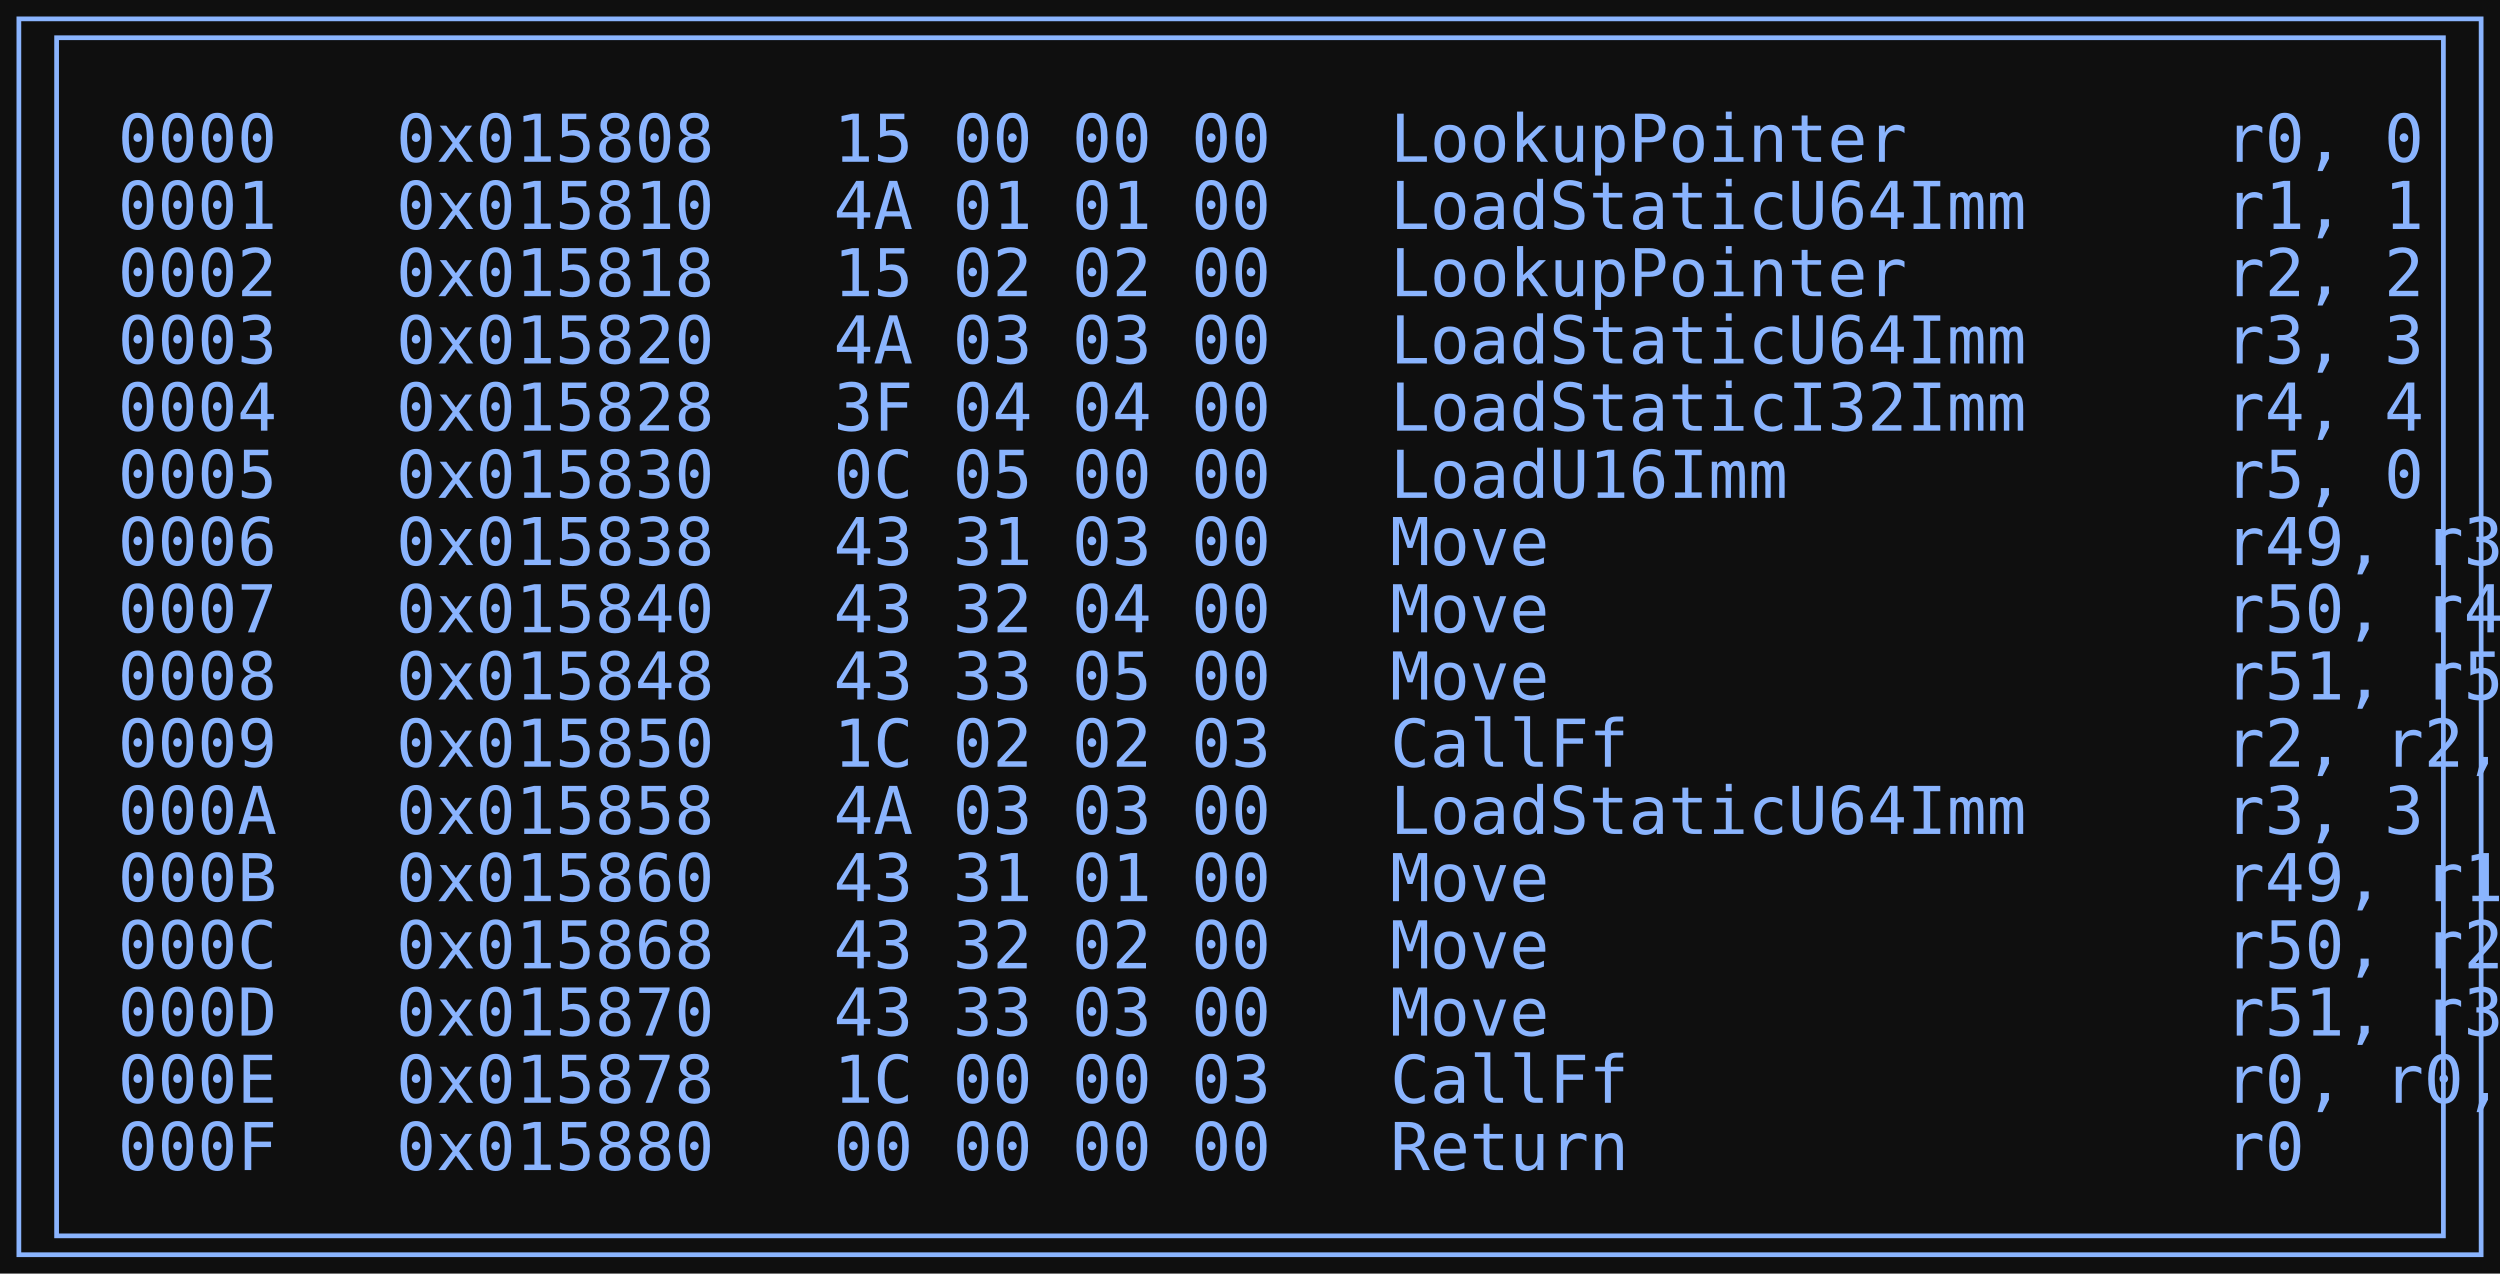
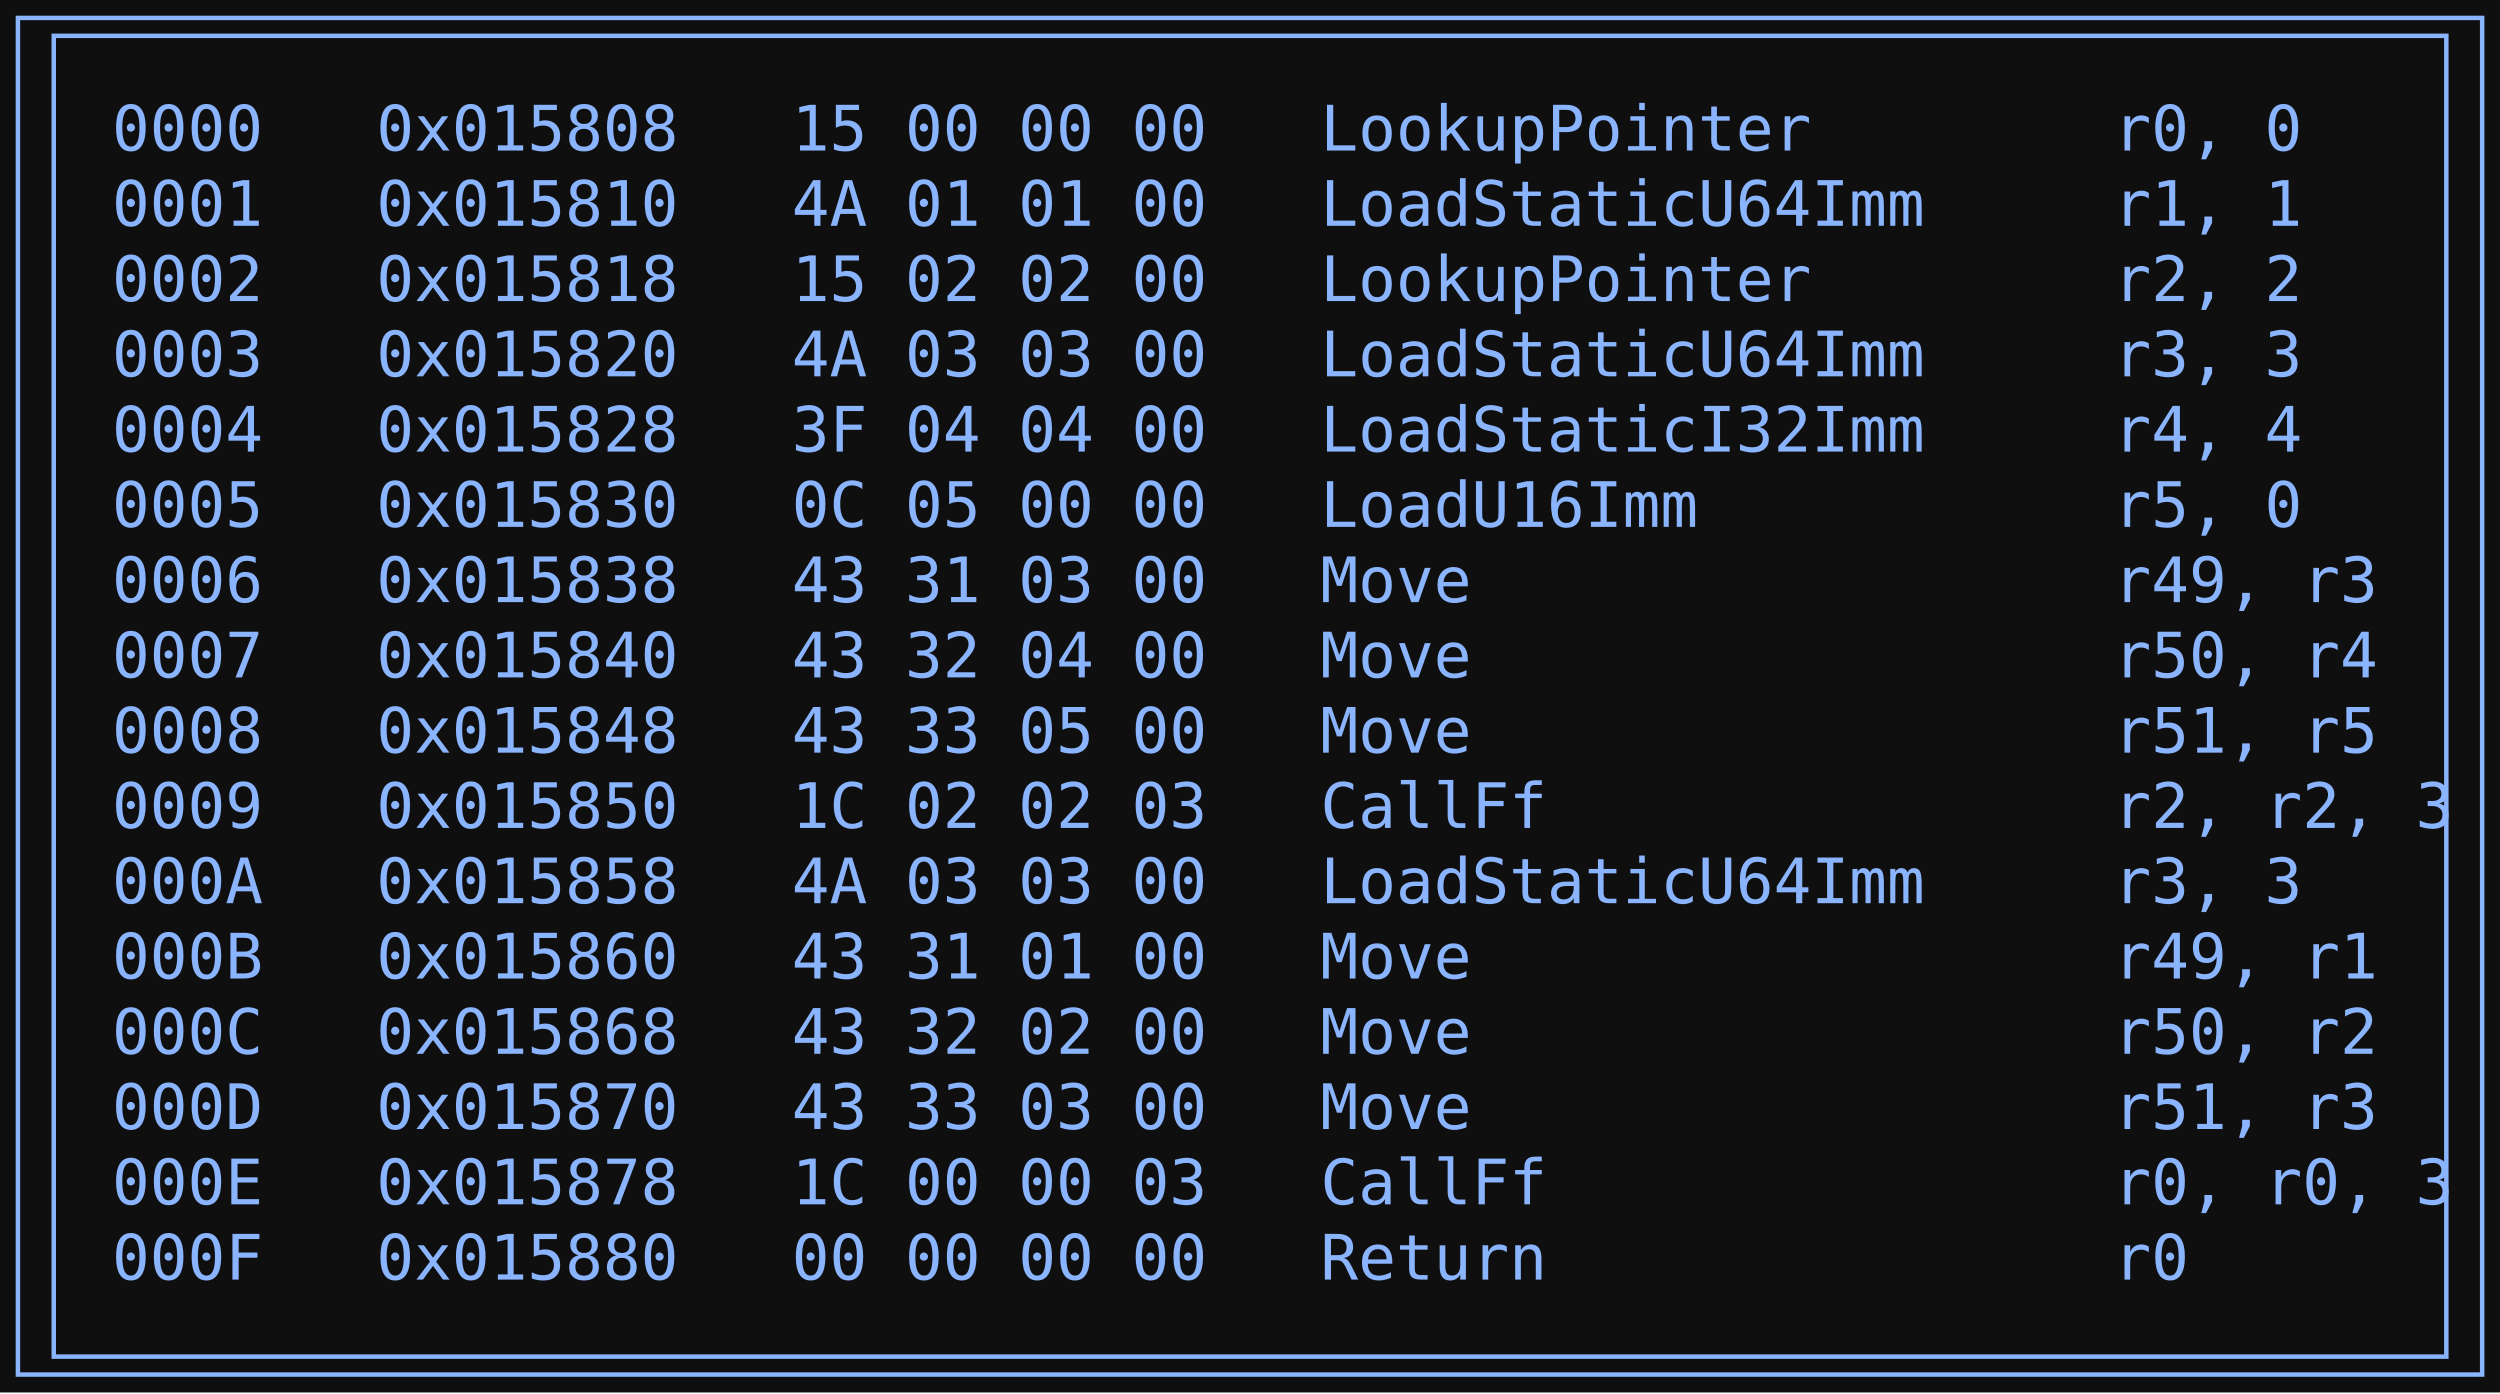
- <svg xmlns="http://www.w3.org/2000/svg" width="530pt" height="270pt" viewBox="0.00 0.00 530.00 270.00">
-   <g id="graph0" class="graph" transform="scale(1 1) rotate(0) translate(4 266)">
-     <polygon fill="#0f0f0f" stroke="none" points="-4,4 -4,-266 526,-266 526,4 -4,4" />
+ <svg xmlns="http://www.w3.org/2000/svg" width="558pt" height="311pt" viewBox="0.00 0.00 558.00 311.00">
+   <g id="graph0" class="graph" transform="scale(1 1) rotate(0) translate(4 306.8)">
+     <polygon fill="#0f0f0f" stroke="none" points="-4,4 -4,-306.8 554.02,-306.8 554.02,4 -4,4" />
    <g id="node1" class="node">
-       <polygon fill="none" stroke="#8ab4fe" points="522,-262 0,-262 0,0 522,0 522,-262" />
-       <polygon fill="none" stroke="#8ab4fe" points="8,-4 8,-258 514,-258 514,-4 8,-4" />
-       <text xml:space="preserve" text-anchor="start" x="21" y="-231.7" font-family="Consolas" font-size="14.00" fill="#8ab4fe">0000   0x015808   15 00 00 00   LookupPointer        r0, 0  </text>
-       <text xml:space="preserve" text-anchor="start" x="21" y="-217.45" font-family="Consolas" font-size="14.00" fill="#8ab4fe">0001   0x015810   4A 01 01 00   LoadStaticU64Imm     r1, 1  </text>
-       <text xml:space="preserve" text-anchor="start" x="21" y="-203.2" font-family="Consolas" font-size="14.00" fill="#8ab4fe">0002   0x015818   15 02 02 00   LookupPointer        r2, 2  </text>
-       <text xml:space="preserve" text-anchor="start" x="21" y="-188.95" font-family="Consolas" font-size="14.00" fill="#8ab4fe">0003   0x015820   4A 03 03 00   LoadStaticU64Imm     r3, 3  </text>
-       <text xml:space="preserve" text-anchor="start" x="21" y="-174.7" font-family="Consolas" font-size="14.00" fill="#8ab4fe">0004   0x015828   3F 04 04 00   LoadStaticI32Imm     r4, 4  </text>
-       <text xml:space="preserve" text-anchor="start" x="21" y="-160.45" font-family="Consolas" font-size="14.00" fill="#8ab4fe">0005   0x015830   0C 05 00 00   LoadU16Imm           r5, 0  </text>
-       <text xml:space="preserve" text-anchor="start" x="21" y="-146.2" font-family="Consolas" font-size="14.00" fill="#8ab4fe">0006   0x015838   43 31 03 00   Move                 r49, r3  </text>
-       <text xml:space="preserve" text-anchor="start" x="21" y="-131.95" font-family="Consolas" font-size="14.00" fill="#8ab4fe">0007   0x015840   43 32 04 00   Move                 r50, r4  </text>
-       <text xml:space="preserve" text-anchor="start" x="21" y="-117.7" font-family="Consolas" font-size="14.00" fill="#8ab4fe">0008   0x015848   43 33 05 00   Move                 r51, r5  </text>
-       <text xml:space="preserve" text-anchor="start" x="21" y="-103.45" font-family="Consolas" font-size="14.00" fill="#8ab4fe">0009   0x015850   1C 02 02 03   CallFf               r2, r2, 3  </text>
-       <text xml:space="preserve" text-anchor="start" x="21" y="-89.2" font-family="Consolas" font-size="14.00" fill="#8ab4fe">000A   0x015858   4A 03 03 00   LoadStaticU64Imm     r3, 3  </text>
-       <text xml:space="preserve" text-anchor="start" x="21" y="-74.95" font-family="Consolas" font-size="14.00" fill="#8ab4fe">000B   0x015860   43 31 01 00   Move                 r49, r1  </text>
-       <text xml:space="preserve" text-anchor="start" x="21" y="-60.7" font-family="Consolas" font-size="14.00" fill="#8ab4fe">000C   0x015868   43 32 02 00   Move                 r50, r2  </text>
-       <text xml:space="preserve" text-anchor="start" x="21" y="-46.45" font-family="Consolas" font-size="14.00" fill="#8ab4fe">000D   0x015870   43 33 03 00   Move                 r51, r3  </text>
-       <text xml:space="preserve" text-anchor="start" x="21" y="-32.2" font-family="Consolas" font-size="14.00" fill="#8ab4fe">000E   0x015878   1C 00 00 03   CallFf               r0, r0, 3  </text>
-       <text xml:space="preserve" text-anchor="start" x="21" y="-17.95" font-family="Consolas" font-size="14.00" fill="#8ab4fe">000F   0x015880   00 00 00 00   Return               r0  </text>
+       <polygon fill="none" stroke="#8ab4fe" points="550.02,-302.8 0,-302.8 0,0 550.02,0 550.02,-302.8" />
+       <polygon fill="none" stroke="#8ab4fe" points="8,-4 8,-298.8 542.02,-298.8 542.02,-4 8,-4" />
+       <text xml:space="preserve" text-anchor="start" x="21" y="-273.2" font-family="Consolas" font-size="14.00" fill="#8ab4fe">0000   0x015808   15 00 00 00   LookupPointer        r0, 0  </text>
+       <text xml:space="preserve" text-anchor="start" x="21" y="-256.4" font-family="Consolas" font-size="14.00" fill="#8ab4fe">0001   0x015810   4A 01 01 00   LoadStaticU64Imm     r1, 1  </text>
+       <text xml:space="preserve" text-anchor="start" x="21" y="-239.6" font-family="Consolas" font-size="14.00" fill="#8ab4fe">0002   0x015818   15 02 02 00   LookupPointer        r2, 2  </text>
+       <text xml:space="preserve" text-anchor="start" x="21" y="-222.8" font-family="Consolas" font-size="14.00" fill="#8ab4fe">0003   0x015820   4A 03 03 00   LoadStaticU64Imm     r3, 3  </text>
+       <text xml:space="preserve" text-anchor="start" x="21" y="-206" font-family="Consolas" font-size="14.00" fill="#8ab4fe">0004   0x015828   3F 04 04 00   LoadStaticI32Imm     r4, 4  </text>
+       <text xml:space="preserve" text-anchor="start" x="21" y="-189.2" font-family="Consolas" font-size="14.00" fill="#8ab4fe">0005   0x015830   0C 05 00 00   LoadU16Imm           r5, 0  </text>
+       <text xml:space="preserve" text-anchor="start" x="21" y="-172.4" font-family="Consolas" font-size="14.00" fill="#8ab4fe">0006   0x015838   43 31 03 00   Move                 r49, r3  </text>
+       <text xml:space="preserve" text-anchor="start" x="21" y="-155.6" font-family="Consolas" font-size="14.00" fill="#8ab4fe">0007   0x015840   43 32 04 00   Move                 r50, r4  </text>
+       <text xml:space="preserve" text-anchor="start" x="21" y="-138.8" font-family="Consolas" font-size="14.00" fill="#8ab4fe">0008   0x015848   43 33 05 00   Move                 r51, r5  </text>
+       <text xml:space="preserve" text-anchor="start" x="21" y="-122" font-family="Consolas" font-size="14.00" fill="#8ab4fe">0009   0x015850   1C 02 02 03   CallFf               r2, r2, 3  </text>
+       <text xml:space="preserve" text-anchor="start" x="21" y="-105.2" font-family="Consolas" font-size="14.00" fill="#8ab4fe">000A   0x015858   4A 03 03 00   LoadStaticU64Imm     r3, 3  </text>
+       <text xml:space="preserve" text-anchor="start" x="21" y="-88.4" font-family="Consolas" font-size="14.00" fill="#8ab4fe">000B   0x015860   43 31 01 00   Move                 r49, r1  </text>
+       <text xml:space="preserve" text-anchor="start" x="21" y="-71.6" font-family="Consolas" font-size="14.00" fill="#8ab4fe">000C   0x015868   43 32 02 00   Move                 r50, r2  </text>
+       <text xml:space="preserve" text-anchor="start" x="21" y="-54.8" font-family="Consolas" font-size="14.00" fill="#8ab4fe">000D   0x015870   43 33 03 00   Move                 r51, r3  </text>
+       <text xml:space="preserve" text-anchor="start" x="21" y="-38" font-family="Consolas" font-size="14.00" fill="#8ab4fe">000E   0x015878   1C 00 00 03   CallFf               r0, r0, 3  </text>
+       <text xml:space="preserve" text-anchor="start" x="21" y="-21.2" font-family="Consolas" font-size="14.00" fill="#8ab4fe">000F   0x015880   00 00 00 00   Return               r0  </text>
    </g>
  </g>
</svg>
